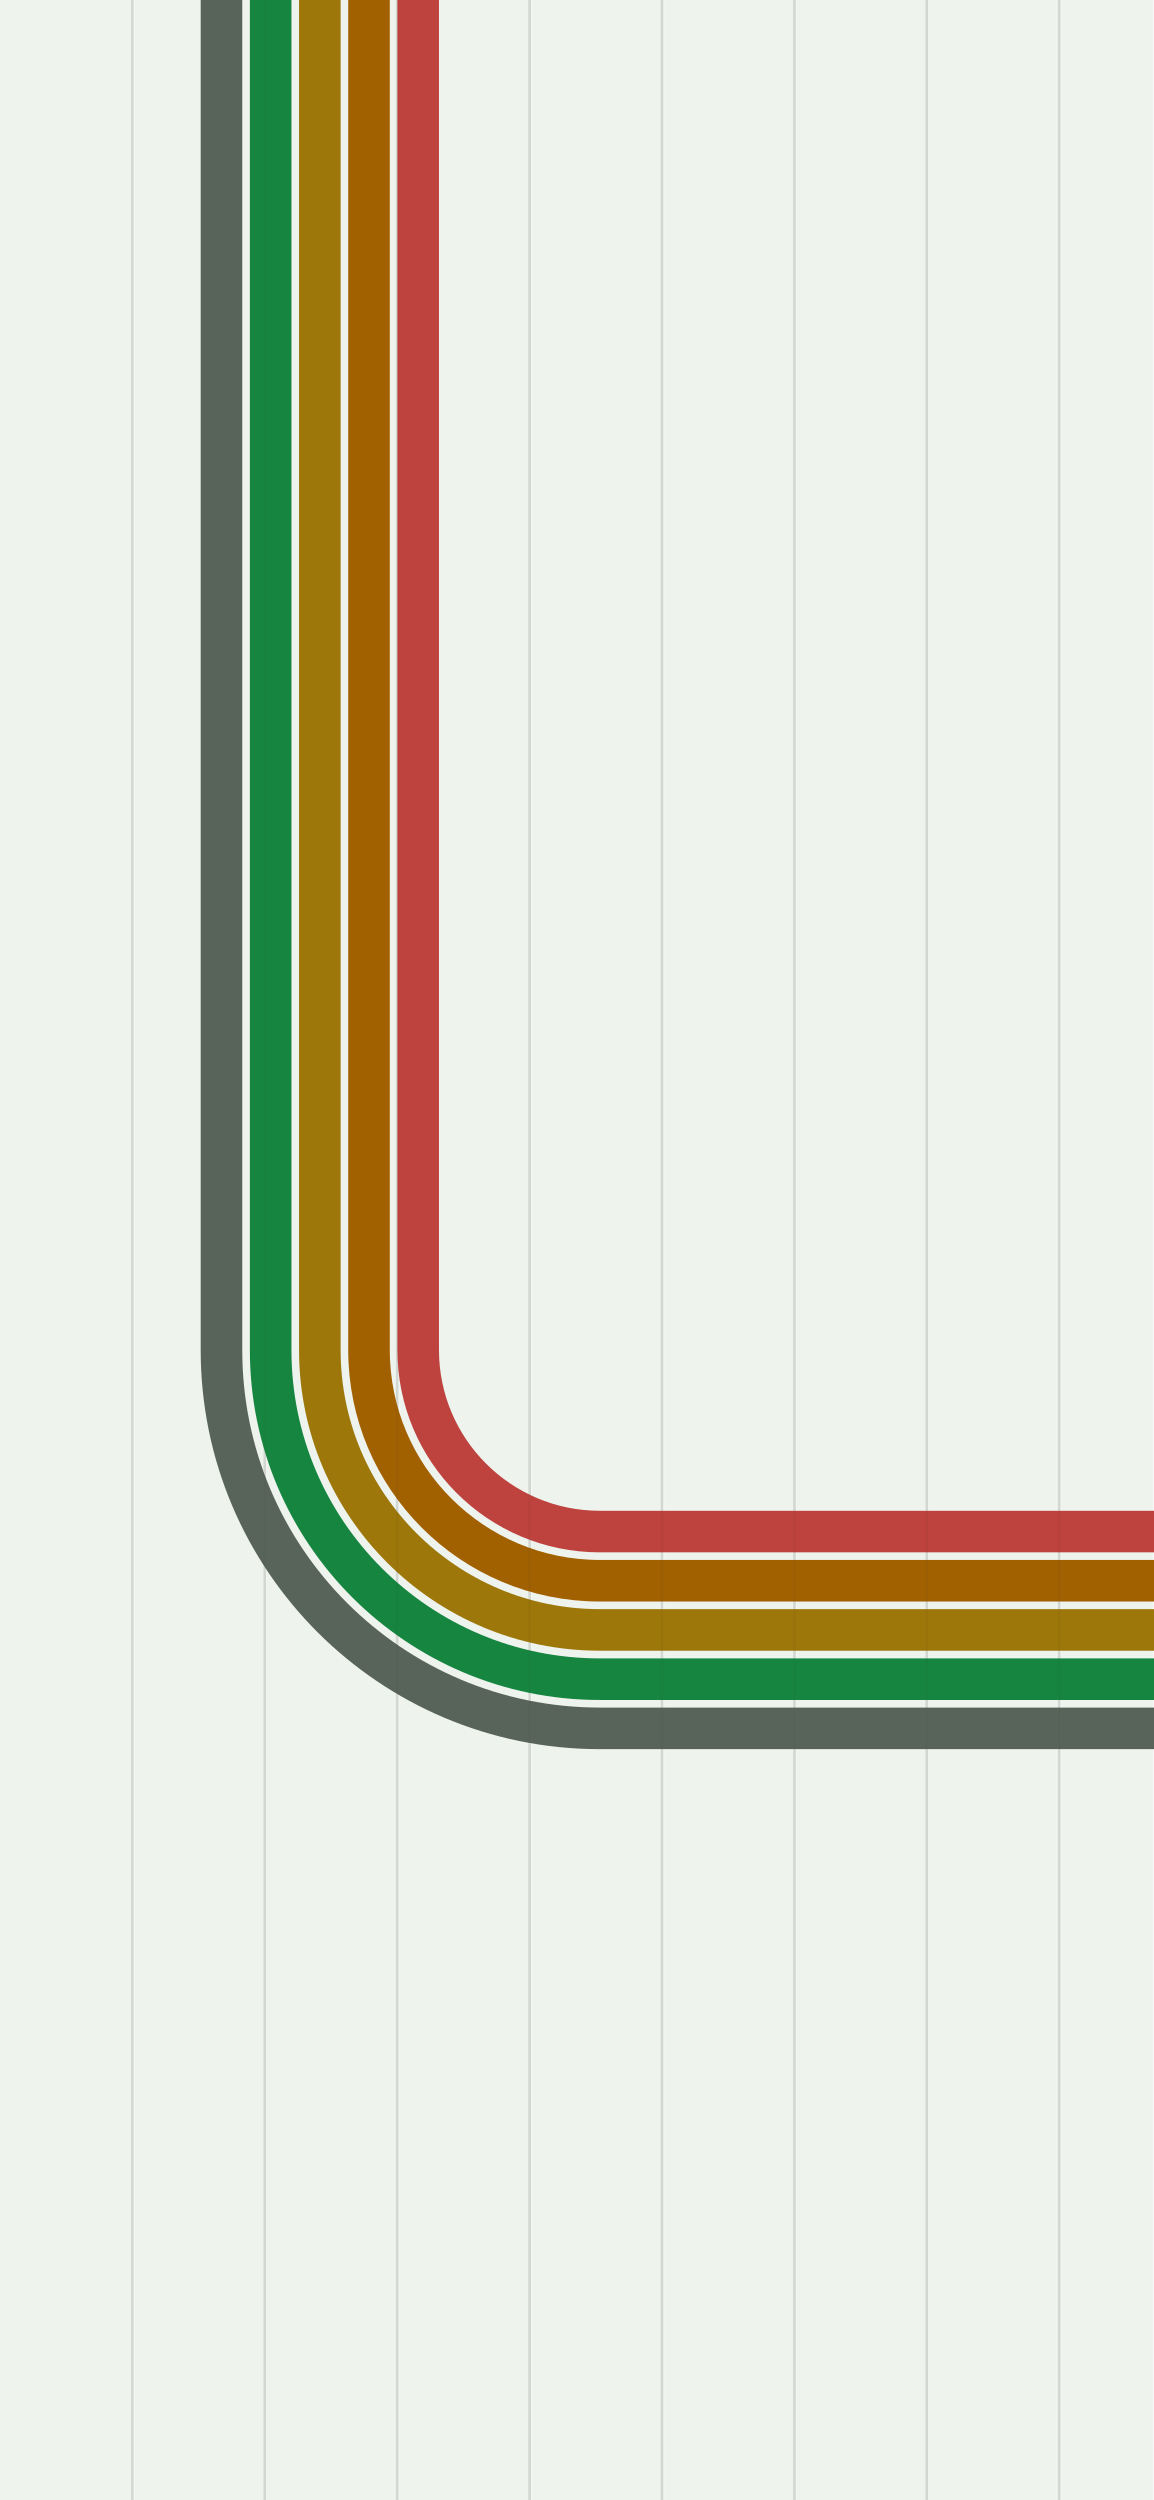
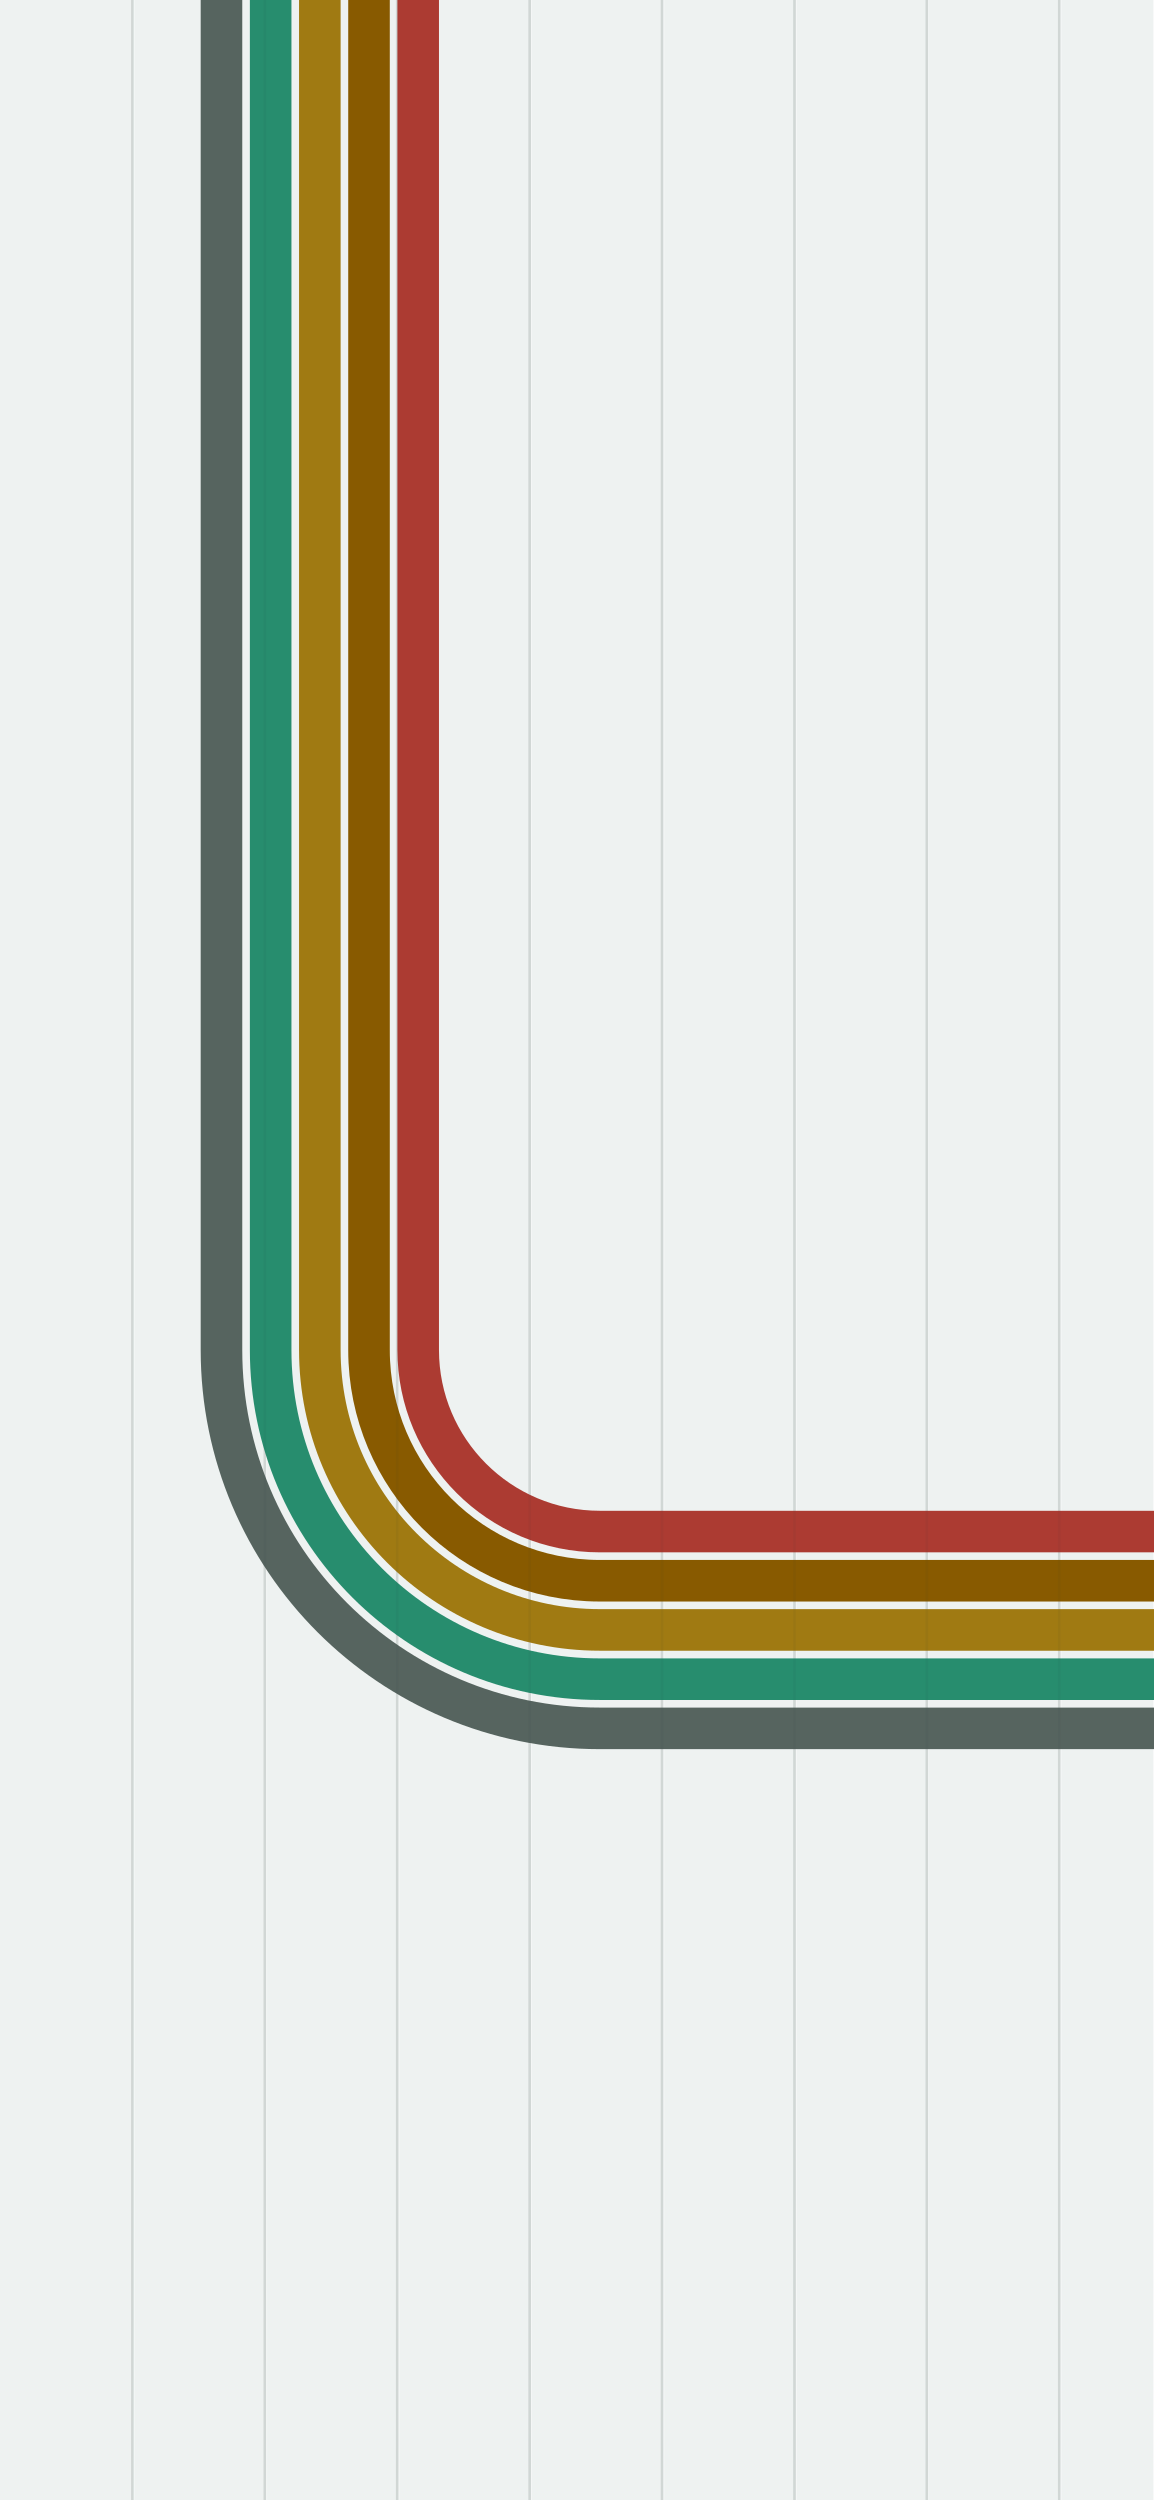
<svg xmlns="http://www.w3.org/2000/svg" viewBox="0 0 1290 2796" width="1290" height="2796">
-   <rect x="0" y="0" width="1290" height="2796" fill="#EEF3ED" />
-   <rect x="146.6" y="0" width="3" height="2796" fill="#2A342B" fill-opacity="0.1" />
-   <rect x="149.6" y="0" width="1" height="2796" fill="#F6F9F6" fill-opacity="0.9" />
-   <rect x="294.7" y="0" width="3" height="2796" fill="#2A342B" fill-opacity="0.1" />
-   <rect x="297.7" y="0" width="1" height="2796" fill="#F6F9F6" fill-opacity="0.9" />
-   <rect x="442.8" y="0" width="3" height="2796" fill="#2A342B" fill-opacity="0.1" />
-   <rect x="445.8" y="0" width="1" height="2796" fill="#F6F9F6" fill-opacity="0.9" />
-   <rect x="590.9" y="0" width="3" height="2796" fill="#2A342B" fill-opacity="0.1" />
-   <rect x="593.9" y="0" width="1" height="2796" fill="#F6F9F6" fill-opacity="0.9" />
-   <rect x="739" y="0" width="3" height="2796" fill="#2A342B" fill-opacity="0.1" />
-   <rect x="742" y="0" width="1" height="2796" fill="#F6F9F6" fill-opacity="0.9" />
-   <rect x="887.1" y="0" width="3" height="2796" fill="#2A342B" fill-opacity="0.1" />
-   <rect x="890.1" y="0" width="1" height="2796" fill="#F6F9F6" fill-opacity="0.9" />
-   <rect x="1035.1" y="0" width="3" height="2796" fill="#2A342B" fill-opacity="0.1" />
-   <rect x="1038.1" y="0" width="1" height="2796" fill="#F6F9F6" fill-opacity="0.9" />
-   <rect x="1183.2" y="0" width="3" height="2796" fill="#2A342B" fill-opacity="0.1" />
-   <rect x="1186.2" y="0" width="1" height="2796" fill="#F6F9F6" fill-opacity="0.9" />
-   <path d="M 467.7 -10 V 1509.8 A 203.1 203.1 0 0 0 670.8 1712.9 H 1300" fill="none" stroke="#BE423D" stroke-width="46.5" />
-   <path d="M 412.7 -10 V 1509.8 A 258.1 258.1 0 0 0 670.8 1767.9 H 1300" fill="none" stroke="#A26100" stroke-width="46.5" />
-   <path d="M 357.7 -10 V 1509.8 A 313.1 313.1 0 0 0 670.8 1822.9 H 1300" fill="none" stroke="#9D770A" stroke-width="46.5" />
-   <path d="M 302.7 -10 V 1509.8 A 368.1 368.1 0 0 0 670.8 1878 H 1300" fill="none" stroke="#168540" stroke-width="46.5" />
-   <path d="M 247.7 -10 V 1509.8 A 423.1 423.1 0 0 0 670.8 1933 H 1300" fill="none" stroke="#586459" stroke-width="46.5" />
-   <rect x="146.6" y="0" width="3" height="2796" fill="#2A342B" fill-opacity="0.05" />
-   <rect x="294.7" y="0" width="3" height="2796" fill="#2A342B" fill-opacity="0.05" />
-   <rect x="442.8" y="0" width="3" height="2796" fill="#2A342B" fill-opacity="0.05" />
-   <rect x="590.9" y="0" width="3" height="2796" fill="#2A342B" fill-opacity="0.05" />
-   <rect x="739" y="0" width="3" height="2796" fill="#2A342B" fill-opacity="0.05" />
-   <rect x="887.1" y="0" width="3" height="2796" fill="#2A342B" fill-opacity="0.05" />
-   <rect x="1035.1" y="0" width="3" height="2796" fill="#2A342B" fill-opacity="0.05" />
-   <rect x="1183.2" y="0" width="3" height="2796" fill="#2A342B" fill-opacity="0.05" />
+   <rect x="0" y="0" width="1290" height="2796" fill="#EEF2F1" />
+   <rect x="146.6" y="0" width="3" height="2796" fill="#27342F" fill-opacity="0.1" />
+   <rect x="149.6" y="0" width="1" height="2796" fill="#F6F8F8" fill-opacity="0.9" />
+   <rect x="294.7" y="0" width="3" height="2796" fill="#27342F" fill-opacity="0.1" />
+   <rect x="297.7" y="0" width="1" height="2796" fill="#F6F8F8" fill-opacity="0.9" />
+   <rect x="442.8" y="0" width="3" height="2796" fill="#27342F" fill-opacity="0.1" />
+   <rect x="445.8" y="0" width="1" height="2796" fill="#F6F8F8" fill-opacity="0.9" />
+   <rect x="590.9" y="0" width="3" height="2796" fill="#27342F" fill-opacity="0.1" />
+   <rect x="593.9" y="0" width="1" height="2796" fill="#F6F8F8" fill-opacity="0.9" />
+   <rect x="739" y="0" width="3" height="2796" fill="#27342F" fill-opacity="0.1" />
+   <rect x="742" y="0" width="1" height="2796" fill="#F6F8F8" fill-opacity="0.9" />
+   <rect x="887.1" y="0" width="3" height="2796" fill="#27342F" fill-opacity="0.1" />
+   <rect x="890.1" y="0" width="1" height="2796" fill="#F6F8F8" fill-opacity="0.9" />
+   <rect x="1035.1" y="0" width="3" height="2796" fill="#27342F" fill-opacity="0.1" />
+   <rect x="1038.1" y="0" width="1" height="2796" fill="#F6F8F8" fill-opacity="0.9" />
+   <rect x="1183.2" y="0" width="3" height="2796" fill="#27342F" fill-opacity="0.1" />
+   <rect x="1186.2" y="0" width="1" height="2796" fill="#F6F8F8" fill-opacity="0.9" />
+   <path d="M 467.7 -10 V 1509.8 A 203.1 203.1 0 0 0 670.8 1712.9 H 1300" fill="none" stroke="#AC3B32" stroke-width="46.5" />
+   <path d="M 412.7 -10 V 1509.8 A 258.1 258.1 0 0 0 670.8 1767.9 H 1300" fill="none" stroke="#885A00" stroke-width="46.5" />
+   <path d="M 357.7 -10 V 1509.8 A 313.1 313.1 0 0 0 670.8 1822.9 H 1300" fill="none" stroke="#A07A12" stroke-width="46.5" />
+   <path d="M 302.7 -10 V 1509.8 A 368.1 368.1 0 0 0 670.8 1878 H 1300" fill="none" stroke="#278D6E" stroke-width="46.5" />
+   <path d="M 247.7 -10 V 1509.8 A 423.1 423.1 0 0 0 670.8 1933 H 1300" fill="none" stroke="#56645F" stroke-width="46.5" />
+   <rect x="146.6" y="0" width="3" height="2796" fill="#27342F" fill-opacity="0.05" />
+   <rect x="294.7" y="0" width="3" height="2796" fill="#27342F" fill-opacity="0.05" />
+   <rect x="442.8" y="0" width="3" height="2796" fill="#27342F" fill-opacity="0.05" />
+   <rect x="590.9" y="0" width="3" height="2796" fill="#27342F" fill-opacity="0.05" />
+   <rect x="739" y="0" width="3" height="2796" fill="#27342F" fill-opacity="0.05" />
+   <rect x="887.1" y="0" width="3" height="2796" fill="#27342F" fill-opacity="0.05" />
+   <rect x="1035.1" y="0" width="3" height="2796" fill="#27342F" fill-opacity="0.05" />
+   <rect x="1183.2" y="0" width="3" height="2796" fill="#27342F" fill-opacity="0.05" />
</svg>
